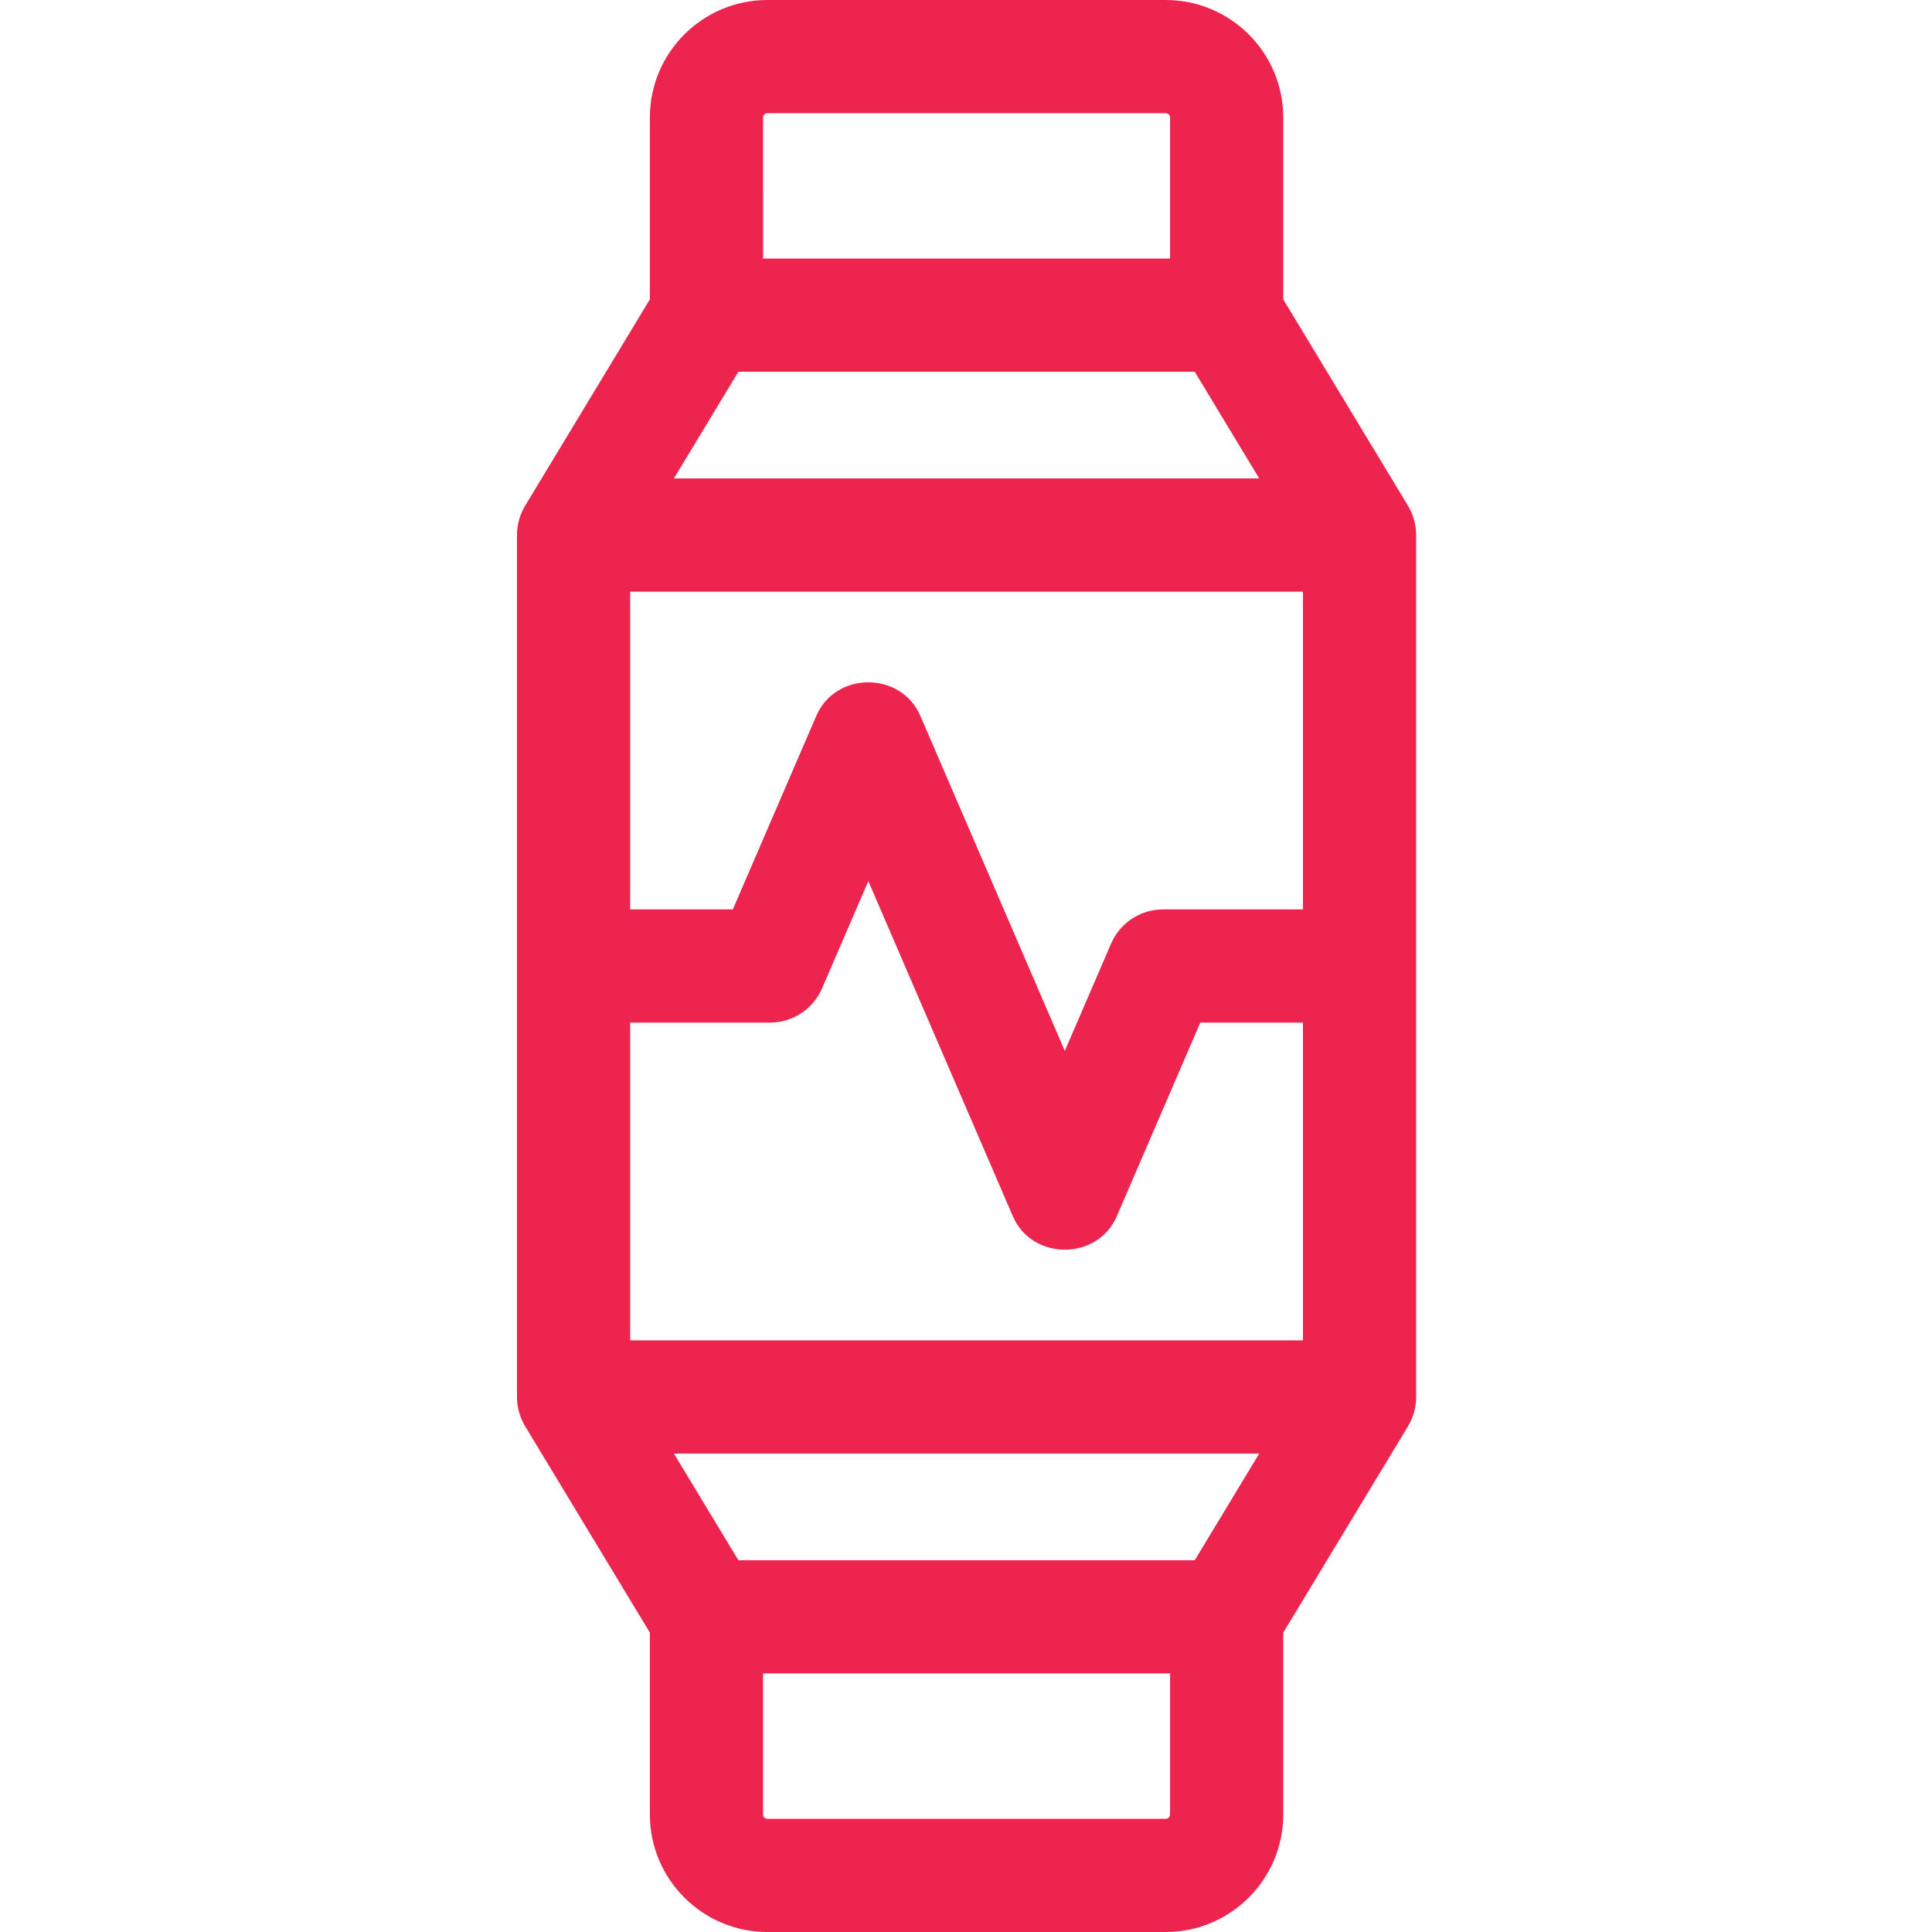
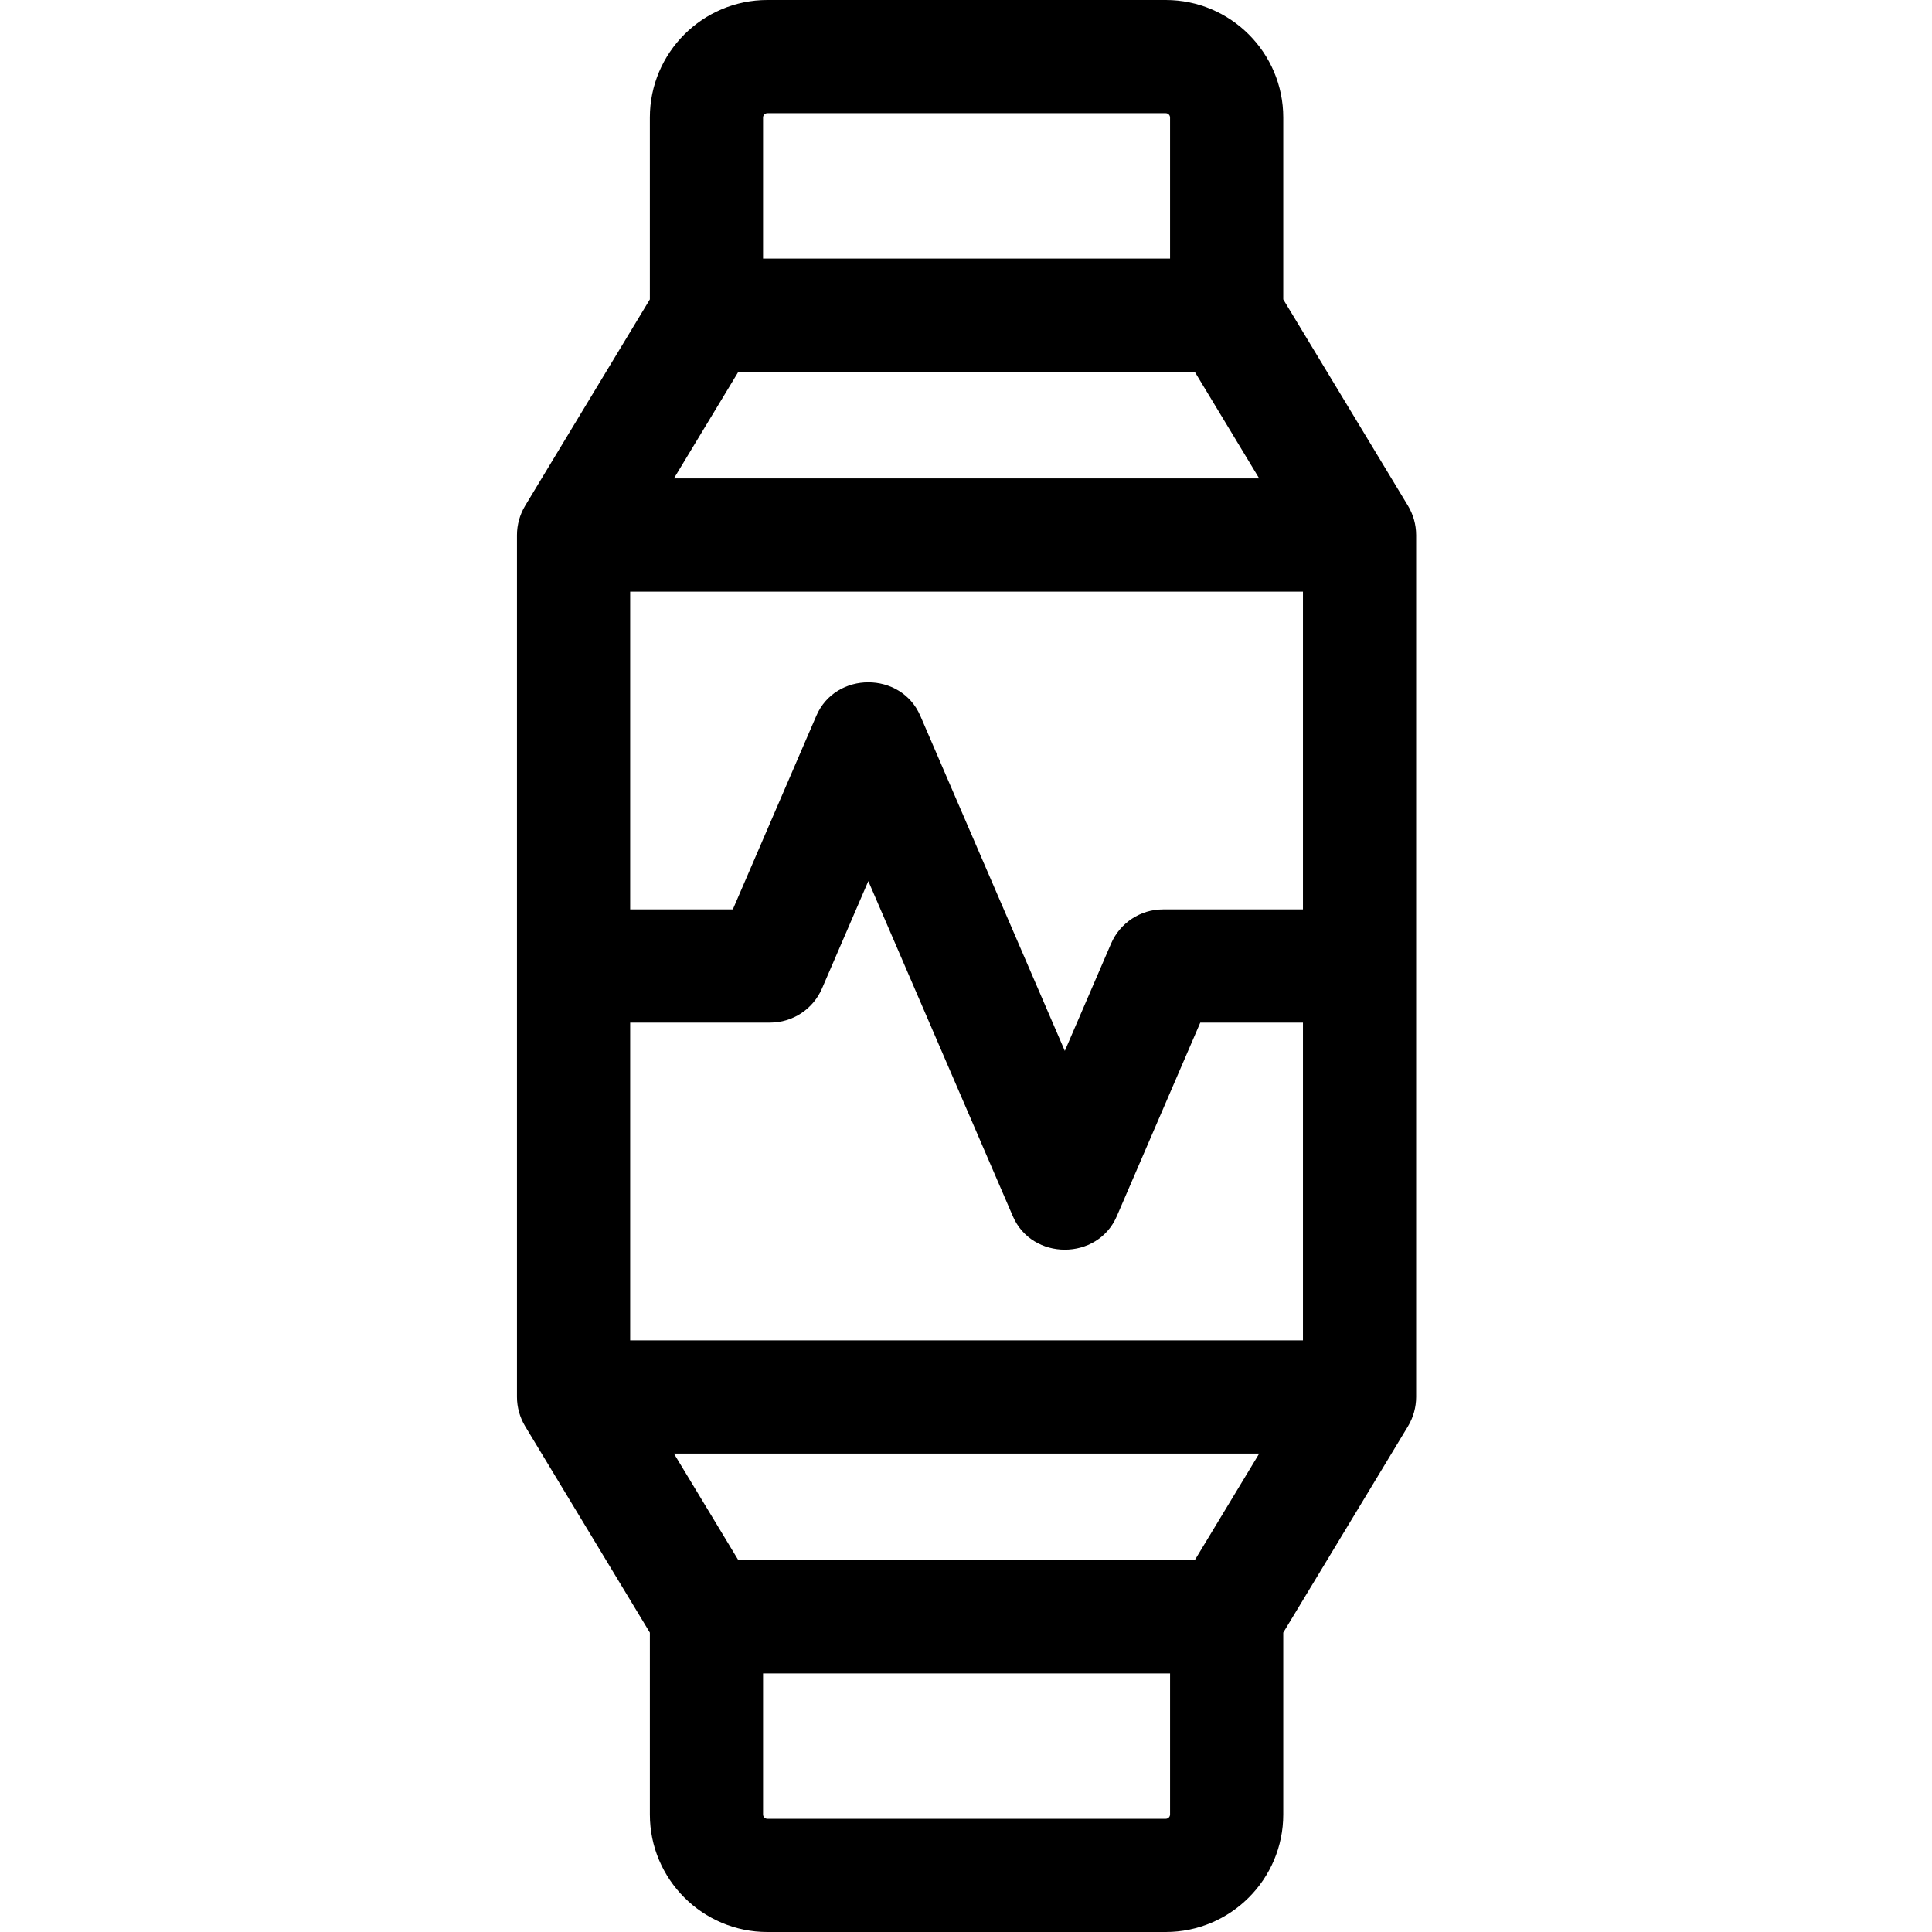
- <svg xmlns="http://www.w3.org/2000/svg" height="512" viewBox="-137 0 512 512" width="512">
-   <path d="M238.293 141.707a15.096 15.096 0 00-2.16-7.676L203.078 79.34V31.145C203.078 13.973 189.105 0 171.934 0H66.364C49.19 0 35.218 13.973 35.218 31.145V79.34L2.164 134.03A15.116 15.116 0 000 141.79v228.422c0 2.715.762 5.437 2.164 7.758l33.056 54.69v48.195C35.219 498.027 49.19 512 66.363 512h105.57c17.172 0 31.145-13.973 31.145-31.145V432.66l33.059-54.687a15.174 15.174 0 002.16-7.762V141.789c0-.027-.004-.055-.004-.082-.004-.441 0 .027 0 0zM179.617 413.48H58.68l-17.086-28.27h155.11zM58.68 98.52h120.937l17.086 28.27H41.593zm149.617 58.27V241h-37.074a15.002 15.002 0 00-13.774 9.059l-12.262 28.437-38.3-88.812c-5.098-11.813-22.45-11.82-27.547 0L57.207 241H30v-84.21zM30 355.21V271h37.074a15.002 15.002 0 0013.774-9.059l12.265-28.437 38.301 88.812c5.094 11.813 22.45 11.82 27.547 0L181.09 271h27.207v84.21zM65.219 31.146c0-.63.515-1.145 1.144-1.145h105.57c.63 0 1.145.516 1.145 1.145V68.52H65.218zm107.86 449.71a1.15 1.15 0 01-1.145 1.145H66.364a1.149 1.149 0 01-1.145-1.145V443.48h107.86zm0 0" data-original="#000000" class="active-path" data-old_color="#000000" fill="#ED254E" />
+ <svg xmlns="http://www.w3.org/2000/svg" viewBox="-137 0 512 512">
+   <path d="M238.293 141.707a15.096 15.096 0 00-2.16-7.676L203.078 79.34V31.145C203.078 13.973 189.105 0 171.934 0H66.364C49.19 0 35.218 13.973 35.218 31.145V79.34L2.164 134.03A15.116 15.116 0 000 141.79v228.422c0 2.715.762 5.437 2.164 7.758l33.056 54.69v48.195C35.219 498.027 49.19 512 66.363 512h105.57c17.172 0 31.145-13.973 31.145-31.145V432.66l33.059-54.687a15.174 15.174 0 002.16-7.762V141.789c0-.027-.004-.055-.004-.082-.004-.441 0 .027 0 0zM179.617 413.48H58.68l-17.086-28.27h155.11zM58.68 98.52h120.937l17.086 28.27H41.593zm149.617 58.27V241h-37.074a15.002 15.002 0 00-13.774 9.059l-12.262 28.437-38.3-88.812c-5.098-11.813-22.45-11.82-27.547 0L57.207 241H30v-84.21zM30 355.21V271h37.074a15.002 15.002 0 0013.774-9.059l12.265-28.437 38.301 88.812c5.094 11.813 22.45 11.82 27.547 0L181.09 271h27.207v84.21zM65.219 31.146c0-.63.515-1.145 1.144-1.145h105.57c.63 0 1.145.516 1.145 1.145V68.52H65.218zm107.86 449.71a1.15 1.15 0 01-1.145 1.145H66.364a1.149 1.149 0 01-1.145-1.145V443.48h107.86zm0 0" data-original="#000000" class="active-path" data-old_color="#000000" />
</svg>
